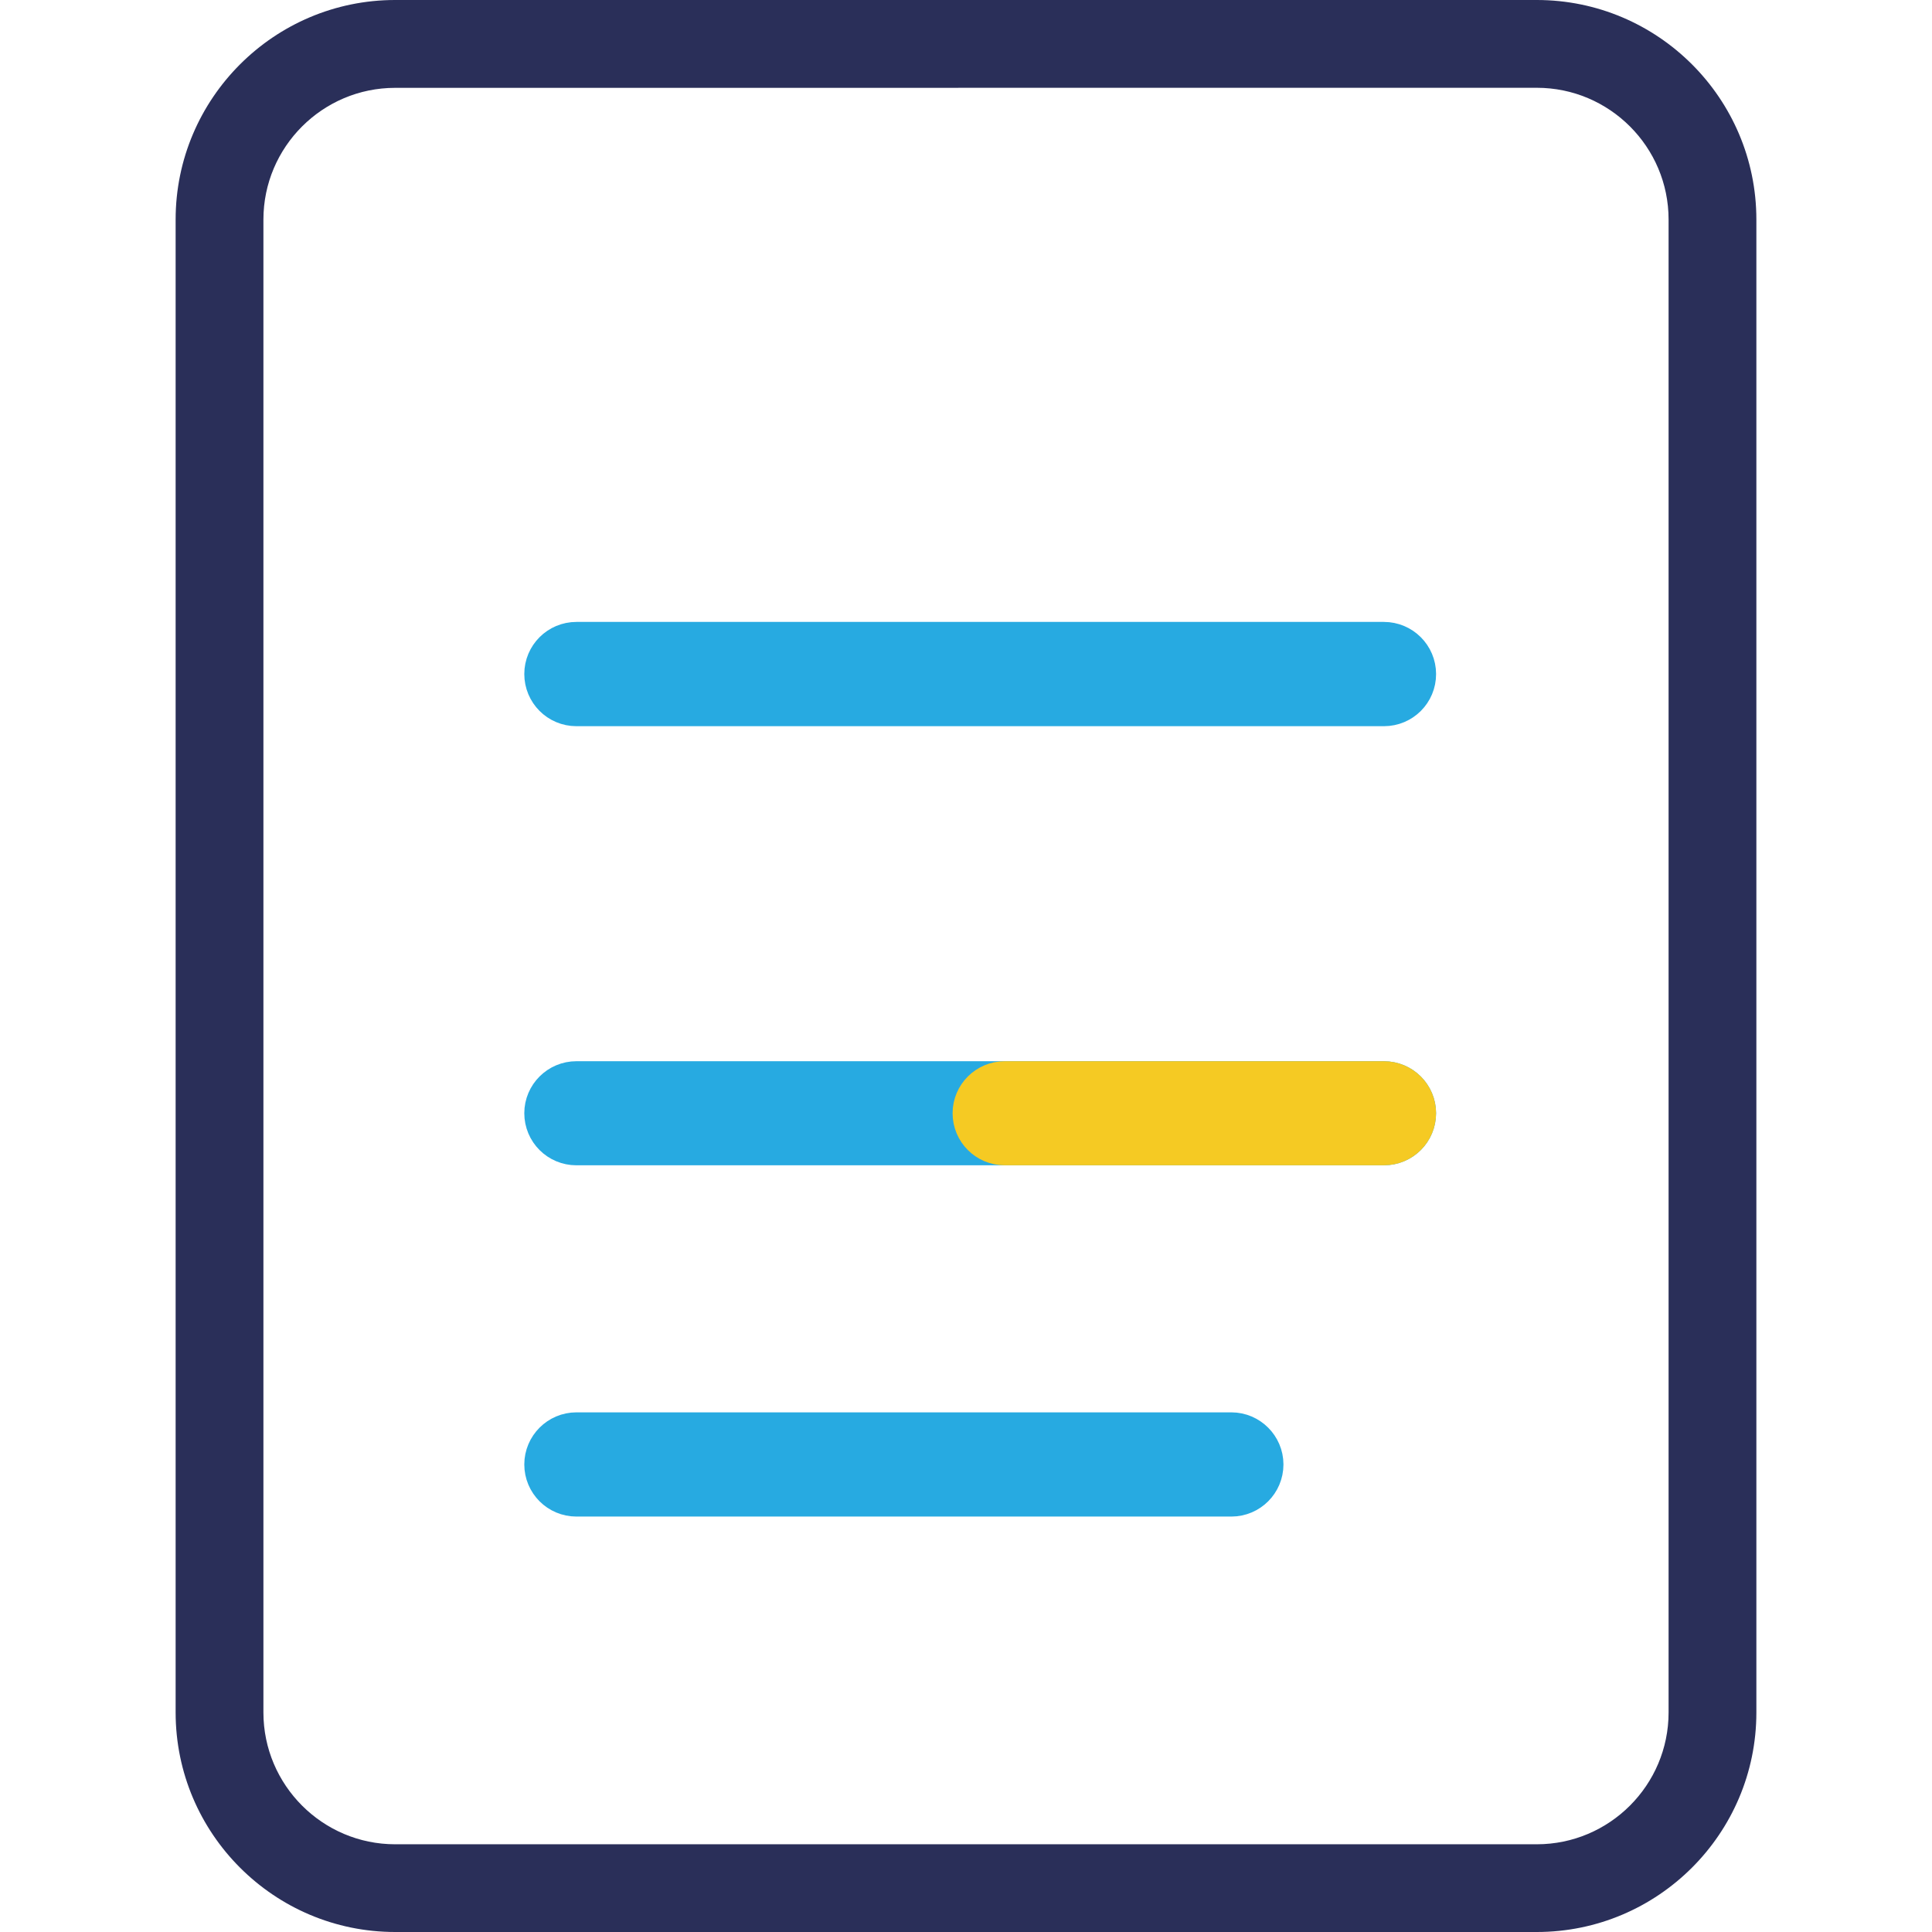
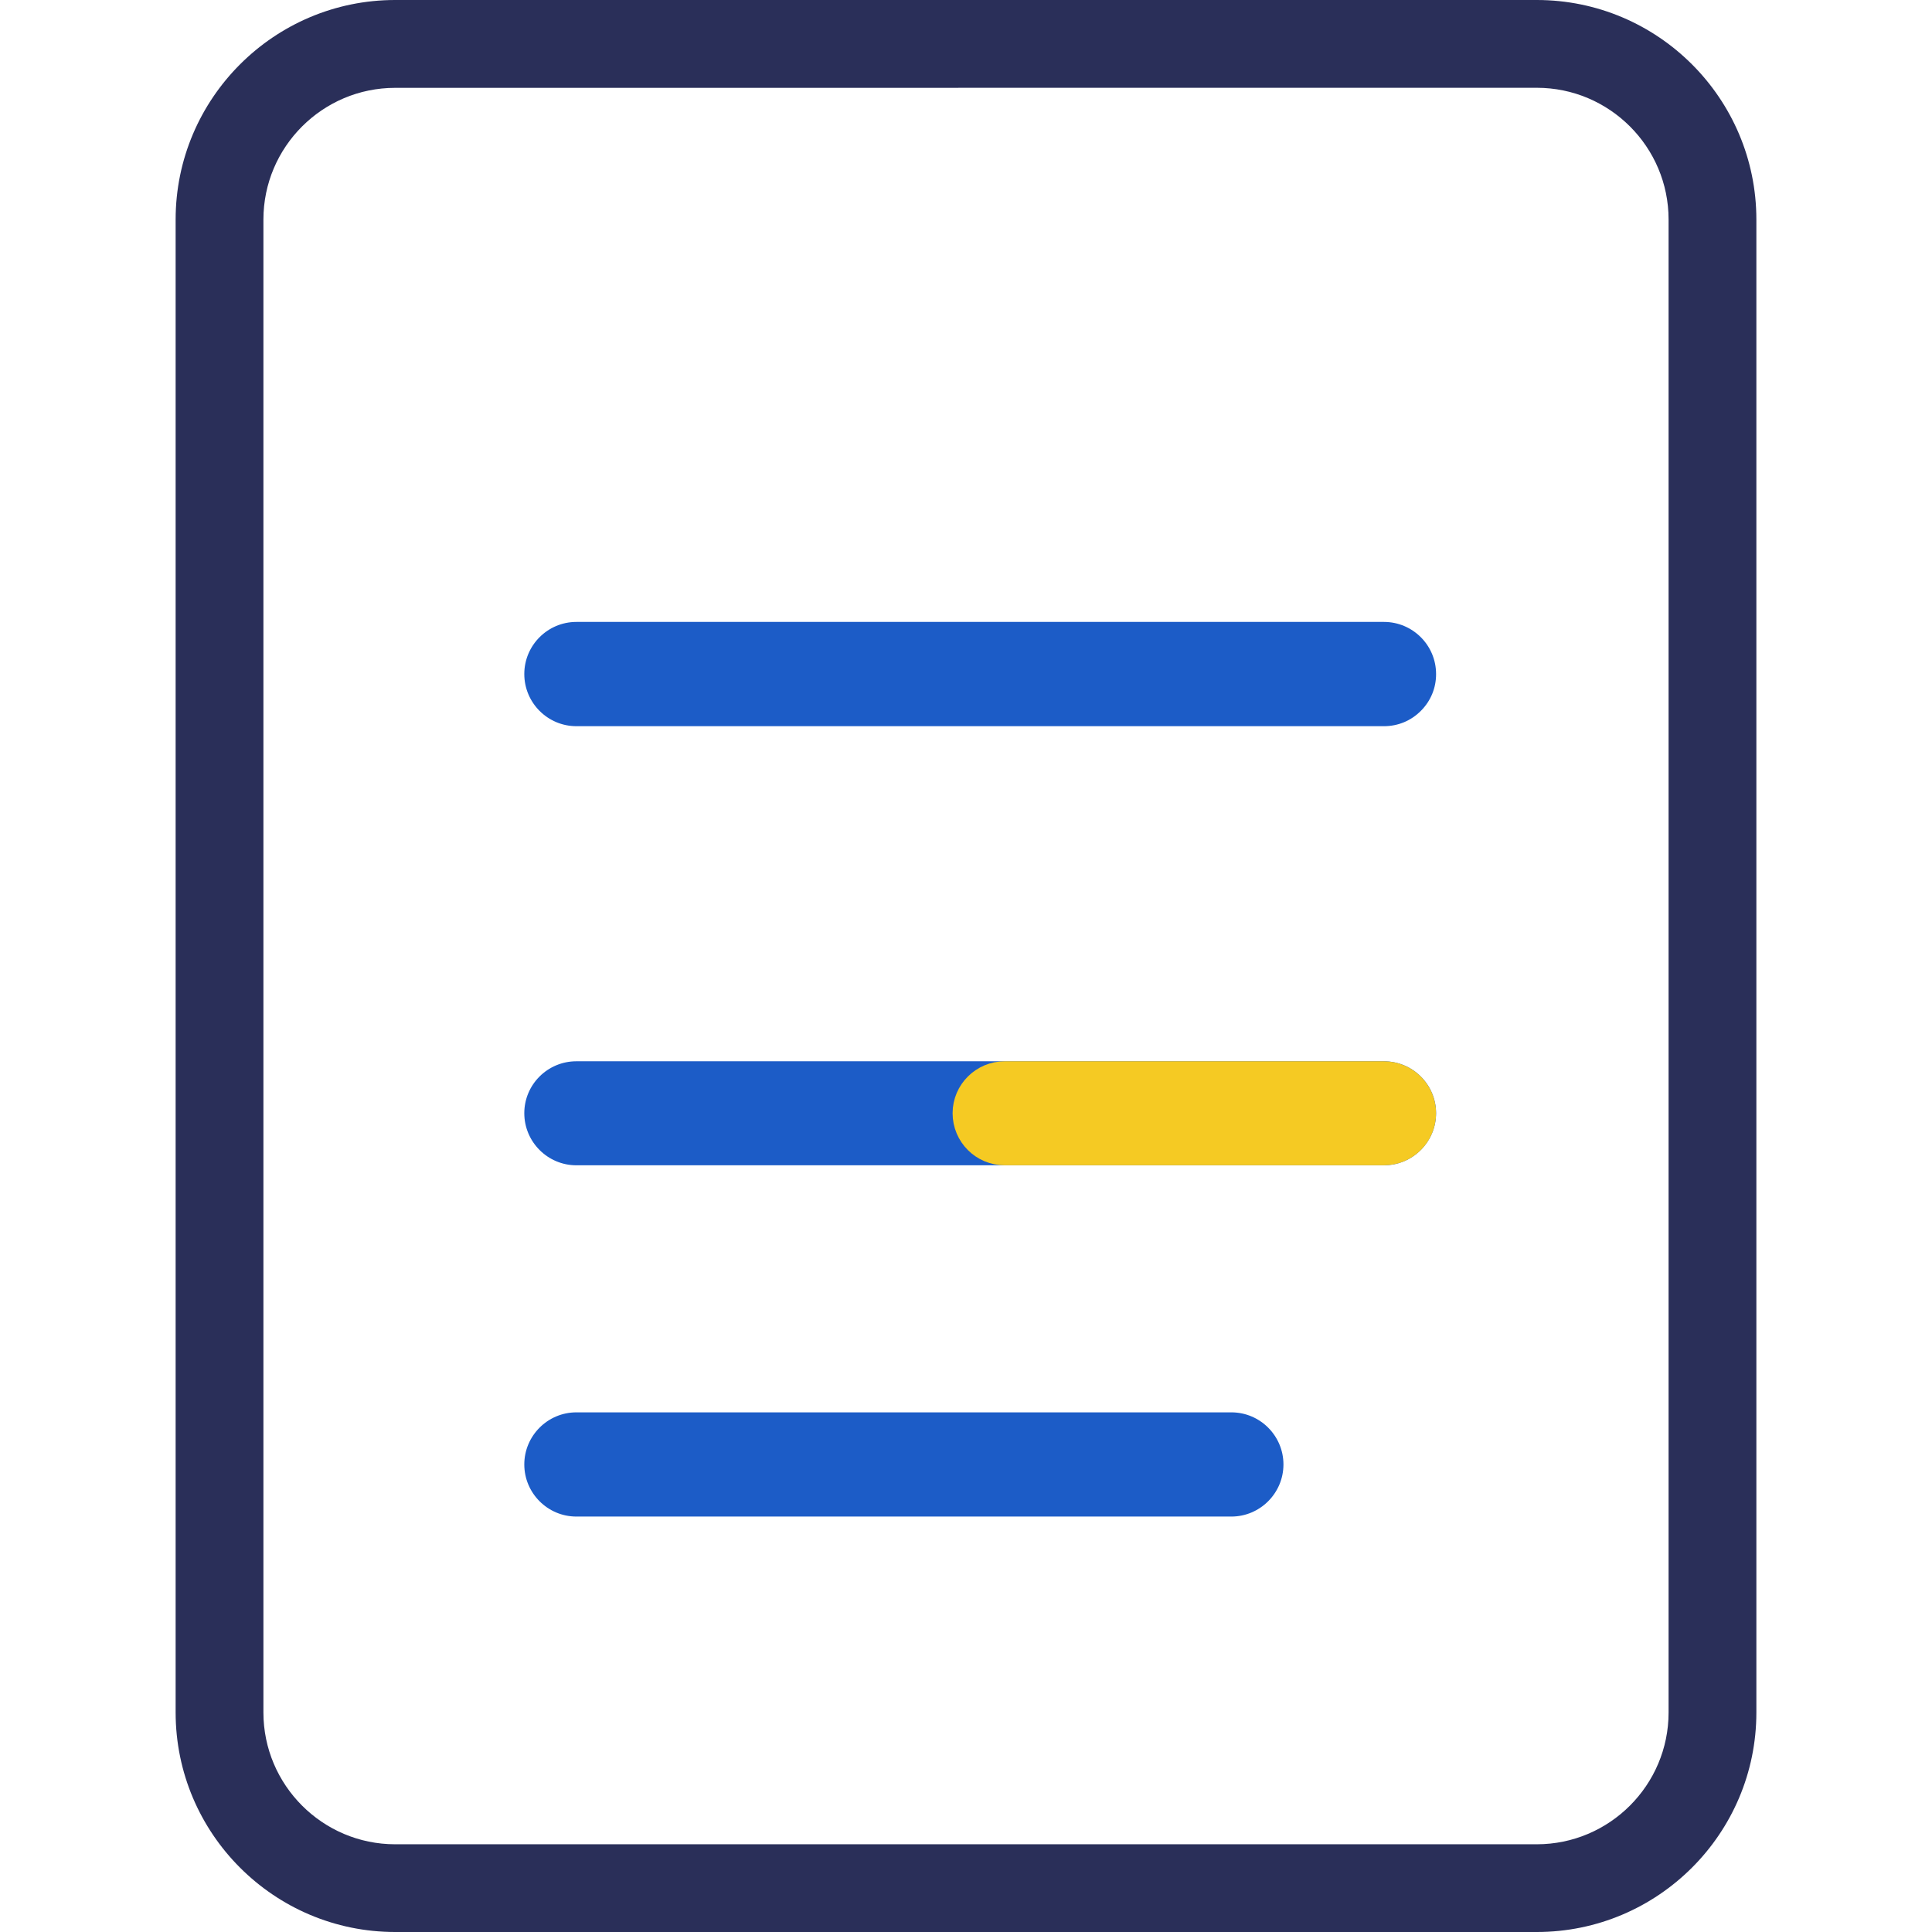
<svg xmlns="http://www.w3.org/2000/svg" version="1.1" id="Layer_1" x="0px" y="0px" width="32px" height="32px" viewBox="0 0 32 32" enable-background="new 0 0 32 32" xml:space="preserve">
  <g>
    <path fill="#2A2F59" d="M25.454,32H6.545c-2.005,0-3.636-1.631-3.636-3.637V3.636C2.909,1.631,4.541,0,6.545,0h18.909   c2.006,0,3.637,1.631,3.637,3.636v24.729C29.091,30.369,27.46,32,25.454,32z M6.545,1.455c-1.203,0-2.182,0.979-2.182,2.182v24.727   c0,1.202,0.979,2.183,2.182,2.183h18.909c1.203,0,2.183-0.979,2.183-2.183V3.636c0-1.203-0.979-2.182-2.183-2.182L6.545,1.455   L6.545,1.455z" />
-     <path fill="#27AAE1" stroke="#27AAE1" stroke-miterlimit="10" d="M20.395,24.619H9.547c-0.201,0-0.363-0.163-0.363-0.363   c0-0.199,0.163-0.363,0.363-0.363h10.848c0.199,0,0.363,0.164,0.363,0.363C20.758,24.456,20.596,24.619,20.395,24.619z    M22.923,18.801H9.547c-0.201,0-0.363-0.162-0.363-0.363c0-0.198,0.163-0.361,0.363-0.361h13.375c0.201,0,0.364,0.163,0.364,0.361   C23.286,18.639,23.124,18.801,22.923,18.801z M22.923,11.528H9.547c-0.201,0-0.363-0.163-0.363-0.364s0.163-0.363,0.363-0.363   h13.375c0.201,0,0.364,0.163,0.364,0.363C23.287,11.366,23.124,11.528,22.923,11.528z" />
+     <g>
+       <path fill="#1C5CC7" d="M20.395,24.619H9.547c-0.201,0-0.363-0.163-0.363-0.363c0-0.199,0.163-0.363,0.363-0.363h10.848    c0.199,0,0.363,0.164,0.363,0.363C20.758,24.456,20.596,24.619,20.395,24.619z M22.923,18.801H9.547    c-0.201,0-0.363-0.162-0.363-0.363c0-0.197,0.163-0.36,0.363-0.36h13.375c0.201,0,0.364,0.163,0.364,0.36    C23.286,18.639,23.124,18.801,22.923,18.801z M22.923,11.528H9.547c-0.201,0-0.363-0.163-0.363-0.364s0.163-0.363,0.363-0.363    h13.375c0.201,0,0.364,0.163,0.364,0.363C23.287,11.366,23.124,11.528,22.923,11.528z" />
+       <path fill="#1C5CC7" d="M20.395,25.119H9.547c-0.476,0-0.863-0.388-0.863-0.863s0.387-0.863,0.863-0.863h10.848    c0.476,0,0.863,0.388,0.863,0.863S20.87,25.119,20.395,25.119z M22.923,19.301H9.547c-0.476,0-0.863-0.388-0.863-0.863    c0-0.475,0.387-0.86,0.863-0.86h13.375c0.477,0,0.864,0.386,0.864,0.86C23.786,18.913,23.398,19.301,22.923,19.301z     M22.923,12.028H9.547c-0.476,0-0.863-0.388-0.863-0.864s0.387-0.863,0.863-0.863h13.375c0.477,0,0.864,0.387,0.864,0.863    c0.001,0.229-0.088,0.446-0.251,0.609C23.372,11.938,23.155,12.028,22.923,12.028z" />
+     </g>
  </g>
-   <path fill="#F5CA23" stroke="#F5CA23" stroke-miterlimit="10" d="M22.923,18.801h-6.282c-0.201,0-0.363-0.162-0.363-0.363  c0-0.198,0.163-0.361,0.363-0.361h6.281c0.201,0,0.364,0.163,0.364,0.361C23.286,18.639,23.124,18.801,22.923,18.801z" />
+   <path fill="#F5CA23" stroke="#F5CA23" stroke-miterlimit="10" d="M22.923,18.801h-6.282c-0.201,0-0.363-0.162-0.363-0.363  c0-0.197,0.163-0.36,0.363-0.36h6.281c0.201,0,0.364,0.163,0.364,0.36C23.286,18.639,23.124,18.801,22.923,18.801z" />
</svg>
